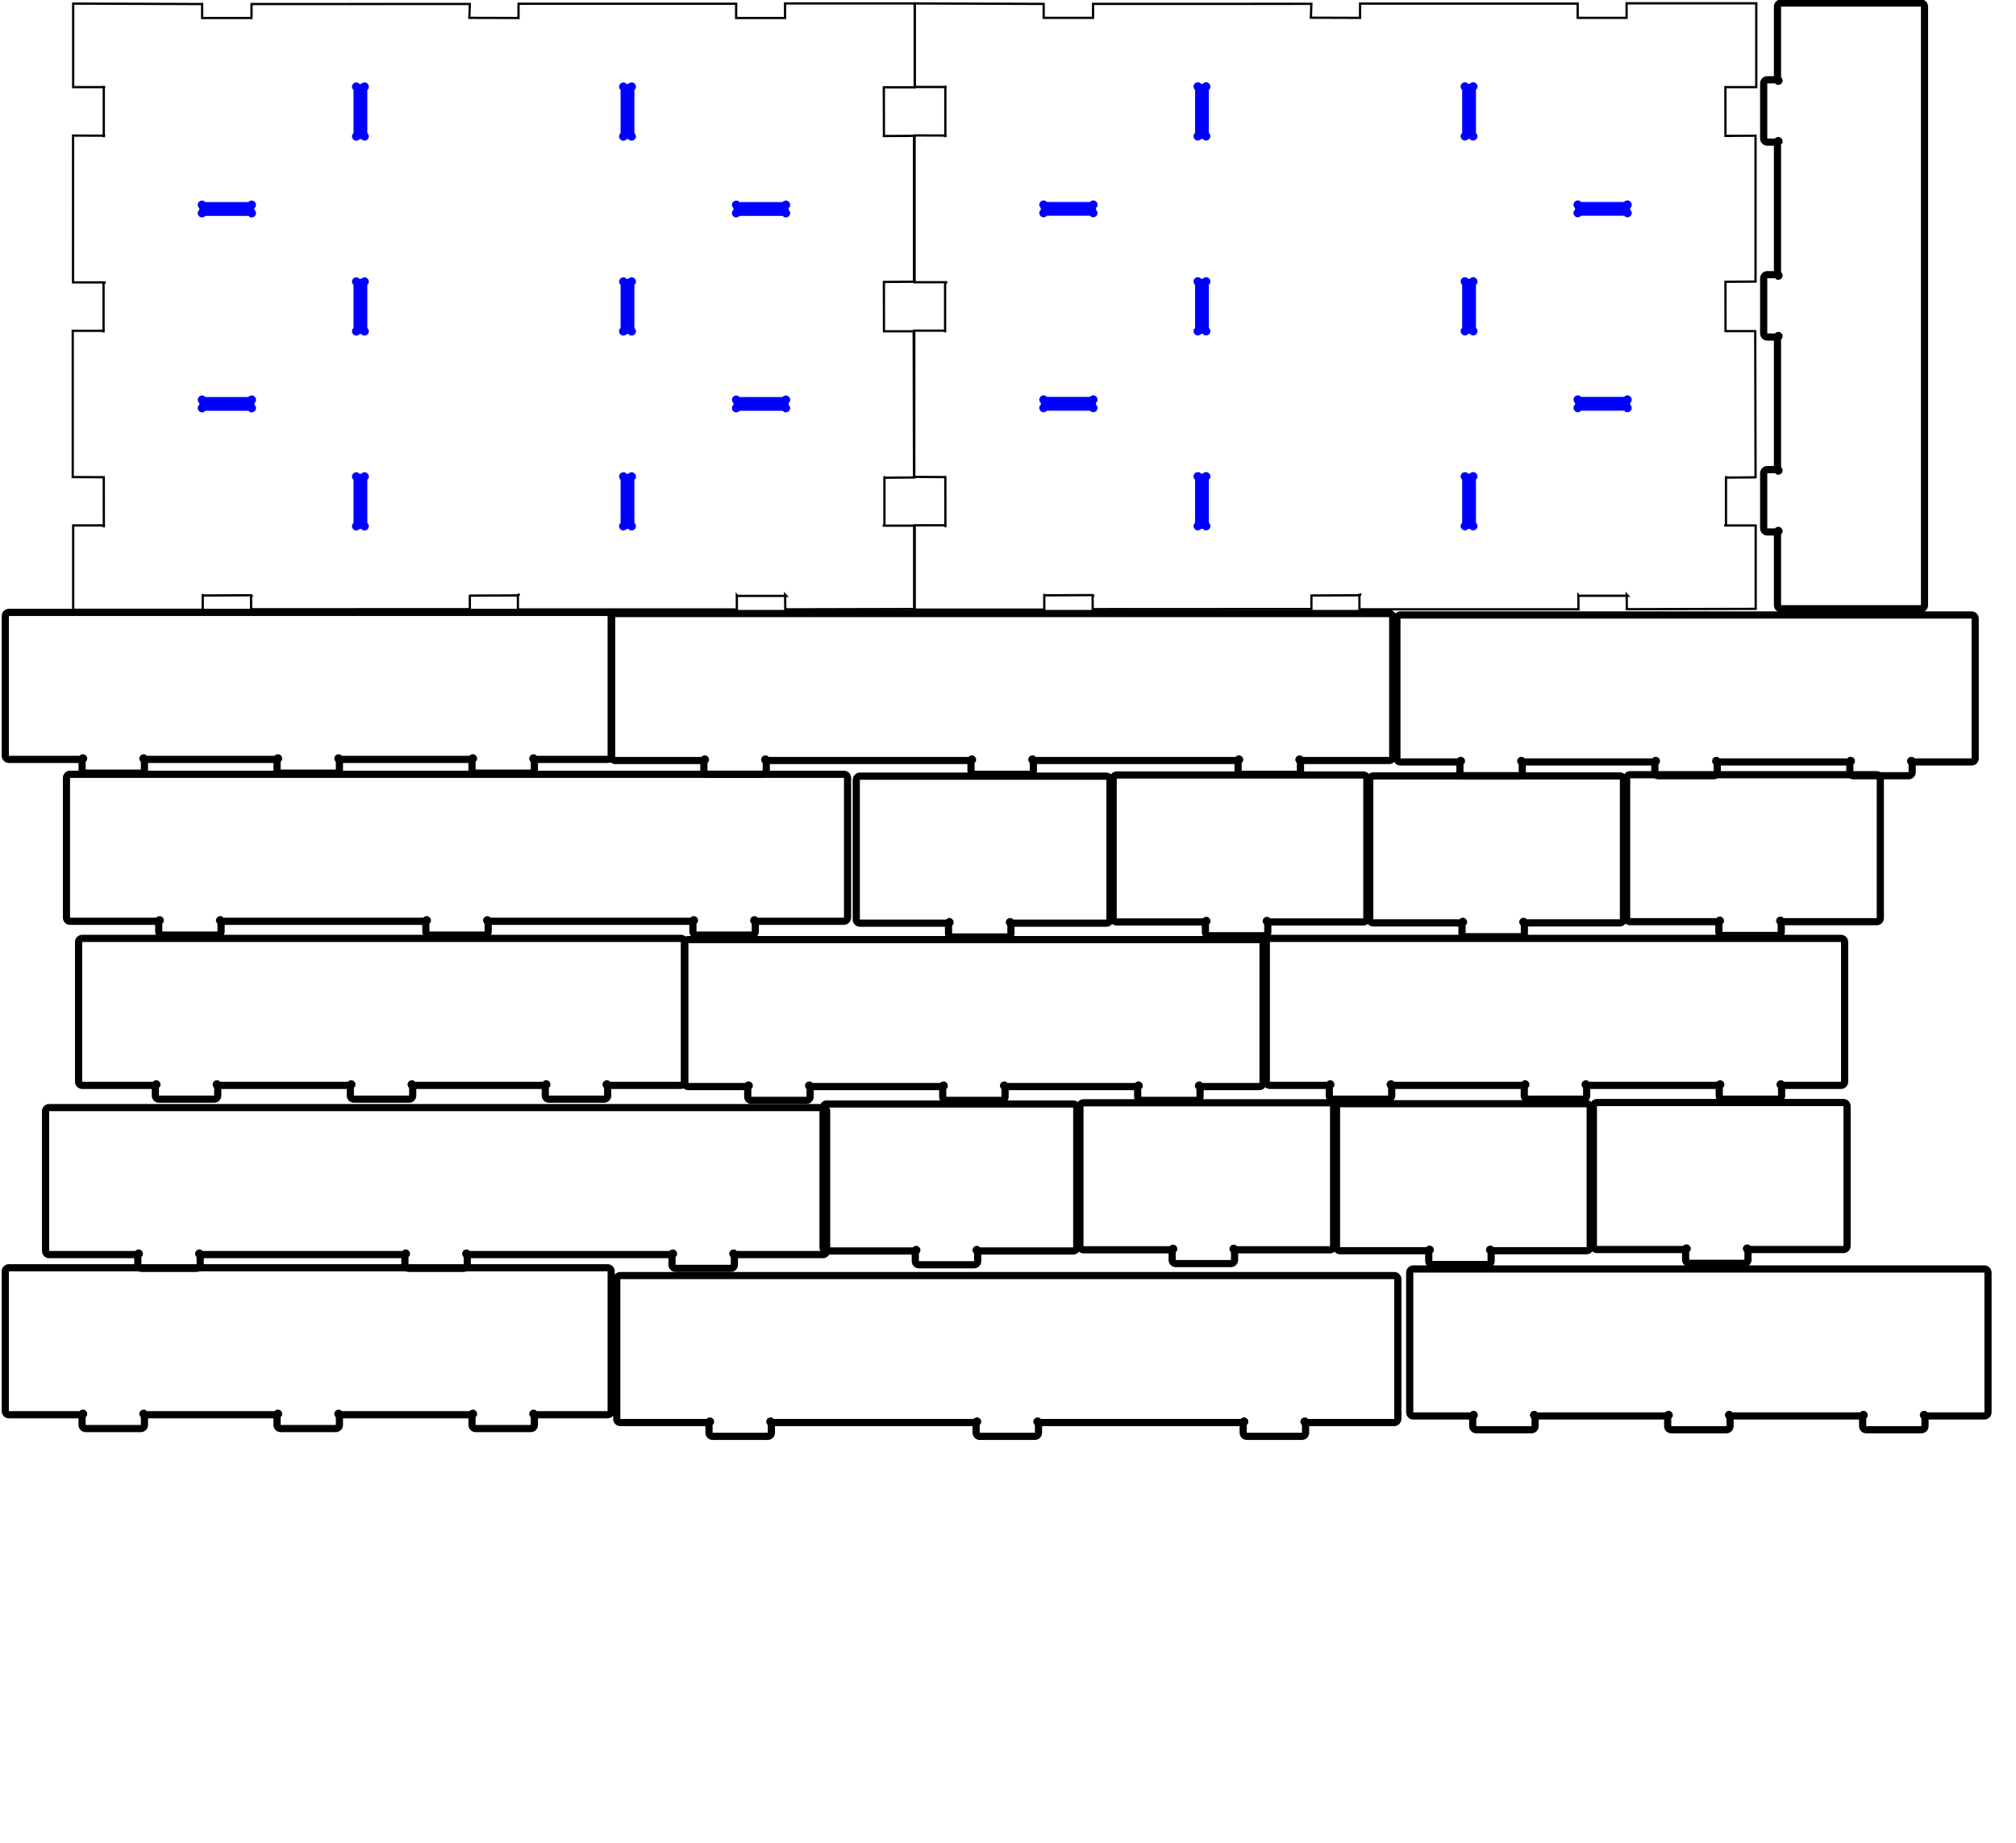
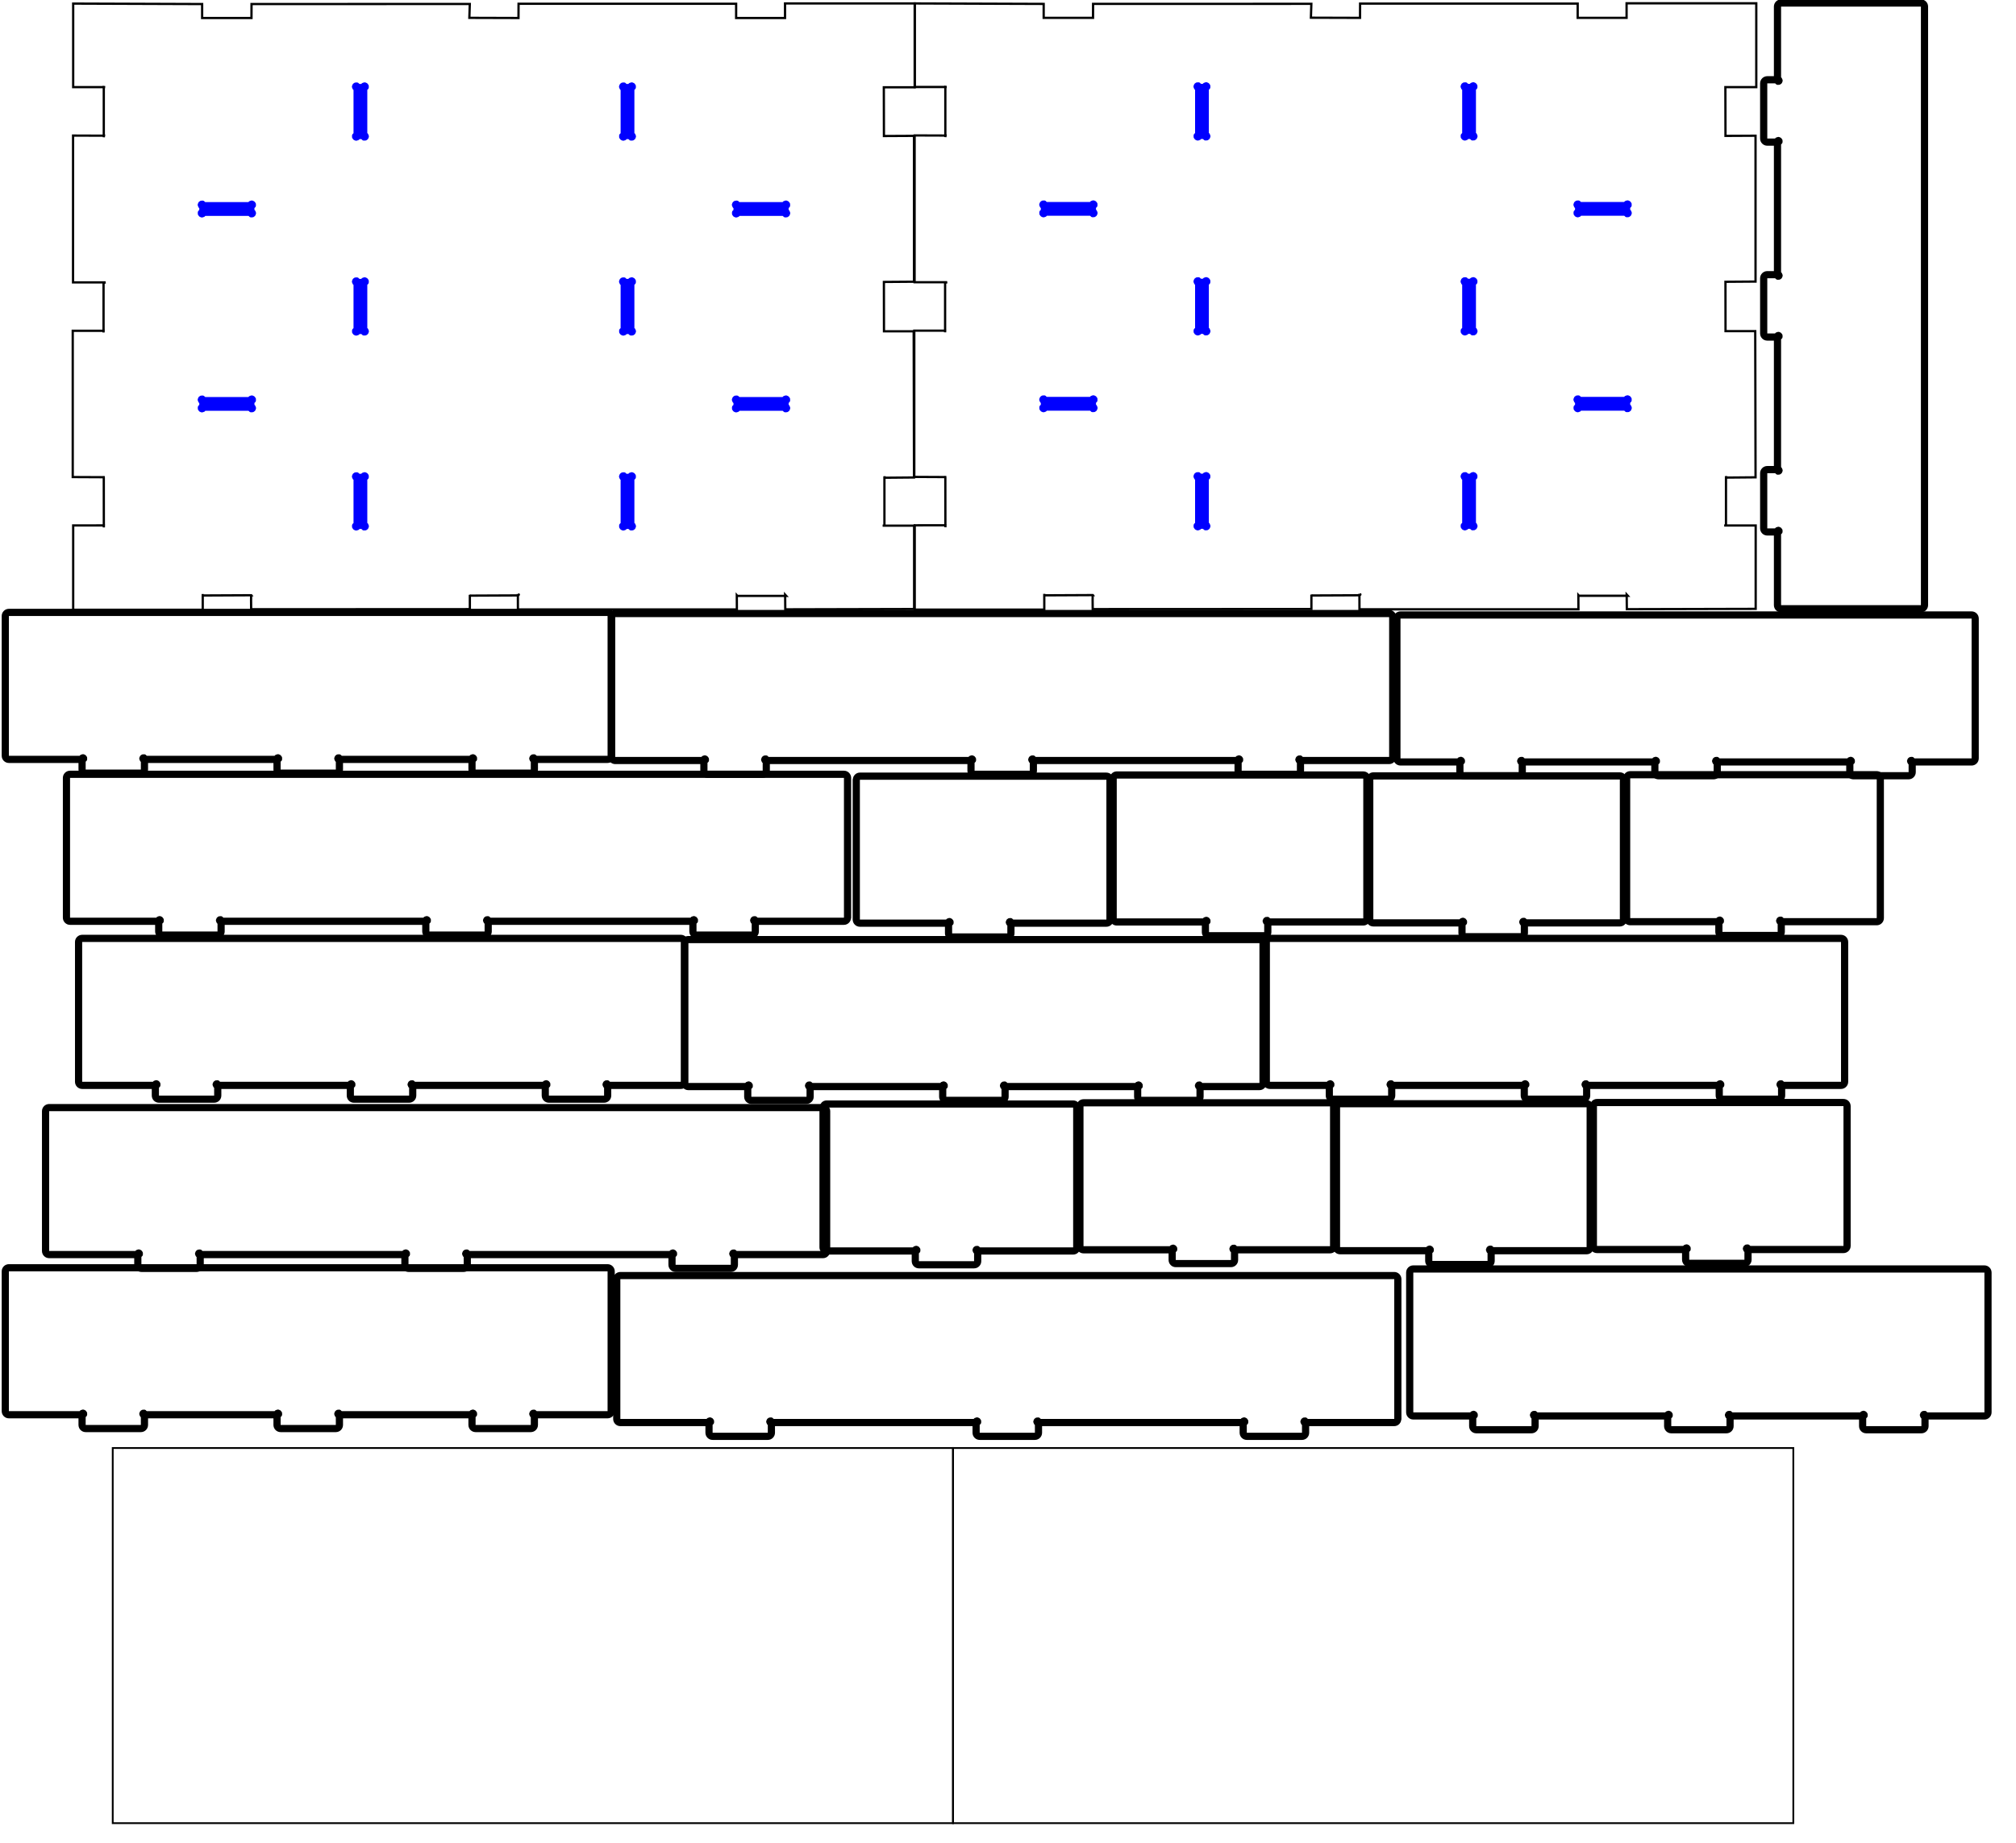
<svg xmlns="http://www.w3.org/2000/svg" height="812.8mm" viewBox="0 0 889 812.8" width="889mm" version="1.1" id="svg932">
  <defs id="defs936" />
  <text alignment-baseline="hanging" font-size="4px" style="font-style:normal;font-weight:normal;font-family:sans-serif;fill:#ff0000;stroke-width:0.265;stroke-linecap:round;stroke-linejoin:round;stroke-miterlimit:4;stroke-dasharray:none" text-anchor="middle" id="text917-6" x="360.322" y="126.469" />
  <g id="p-4-5-8" style="fill:none;stroke-width:0.265;stroke-linecap:round;stroke-linejoin:round;stroke-miterlimit:4;stroke-dasharray:none" transform="translate(515.1203,789.953)">
    <text alignment-baseline="hanging" font-size="4px" style="font-style:normal;font-weight:normal;font-family:sans-serif;fill:#ff0000;stroke-width:0.265;stroke-miterlimit:4;stroke-dasharray:none" text-anchor="middle" transform="translate(594.2,544.375)" id="text927-6-8" />
  </g>
  <text alignment-baseline="hanging" font-size="4px" style="font-style:normal;font-weight:normal;font-family:sans-serif;fill:#ff0000;stroke-linecap:round;stroke-linejoin:round" text-anchor="middle" id="text1045" x="196.85" y="198.025" />
  <text alignment-baseline="hanging" font-size="4px" style="font-style:normal;font-weight:normal;font-family:sans-serif;fill:#ff0000;stroke-linecap:round;stroke-linejoin:round" text-anchor="middle" id="text1045-3" x="589.703" y="198.025" />
  <text alignment-baseline="hanging" font-size="4px" style="font-style:normal;font-weight:normal;font-family:sans-serif;fill:#ff0000;stroke-linecap:round;stroke-linejoin:round" text-anchor="middle" id="text1045-5" x="196.85" y="588.163" />
  <text alignment-baseline="hanging" font-size="4px" style="font-style:normal;font-weight:normal;font-family:sans-serif;fill:#ff0000;stroke-linecap:round;stroke-linejoin:round" text-anchor="middle" id="text1045-3-2" x="589.703" y="588.163" />
  <text alignment-baseline="hanging" font-size="4px" style="font-style:normal;font-weight:normal;font-family:sans-serif;fill:#ff0000;stroke-linecap:round;stroke-linejoin:round" text-anchor="middle" id="text873" x="175.683" y="199.083" />
  <path d="m 718.881,406.537 h 39.095 c 1.588,0 0,-1.588 0,0 v 4.496 c 0,0.876 0.711,1.587 1.588,1.587 h 24.333 c 0.877,0 1.588,-0.711 1.588,-1.587 v -4.496 c 0,-1.588 -1.588,0 0,0 h 42.095 c 0.877,0 1.587,-0.711 1.587,-1.588 v -30.828 -30.828 c 0,-0.877 -0.71,-1.588 -1.587,-1.588 H 718.881 c -0.877,0 -1.502,0.715 -1.587,1.588 v 30.828 30.828 c 0,0.877 0.71,1.588 1.587,1.588 z" stroke="#000000" stroke-width="3.17" id="path18631" style="fill:none;stroke-linecap:round;stroke-linejoin:round" />
  <path d="m 605.605,407.066 h 39.095 c 1.588,0 0,-1.588 0,0 v 4.496 c 0,0.876 0.711,1.587 1.588,1.587 h 24.333 c 0.877,0 1.588,-0.711 1.588,-1.587 v -4.496 c 0,-1.588 -1.588,0 0,0 h 42.095 c 0.877,0 1.587,-0.711 1.587,-1.588 v -30.828 -30.828 c 0,-0.877 -0.71,-1.588 -1.587,-1.588 H 605.605 c -0.877,0 -1.502,0.715 -1.587,1.588 v 30.828 30.828 c 0,0.877 0.71,1.588 1.587,1.588 z" stroke="#000000" stroke-width="3.17" id="path18631-7" style="fill:none;stroke-linecap:round;stroke-linejoin:round" />
  <path d="m 492.461,406.655 h 39.095 c 1.588,0 0,-1.588 0,0 v 4.496 c 0,0.876 0.711,1.587 1.588,1.587 h 24.333 c 0.877,0 1.588,-0.711 1.588,-1.587 v -4.496 c 0,-1.588 -1.588,0 0,0 h 42.095 c 0.877,0 1.587,-0.711 1.587,-1.588 v -30.828 -30.828 c 0,-0.877 -0.71,-1.588 -1.587,-1.588 H 492.461 c -0.877,0 -1.502,0.715 -1.587,1.588 v 30.828 30.828 c 0,0.877 0.71,1.588 1.587,1.588 z" stroke="#000000" stroke-width="3.17" id="path18631-5" style="fill:none;stroke-linecap:round;stroke-linejoin:round" />
  <path d="m 379.185,407.184 h 39.095 c 1.588,0 0,-1.588 0,0 v 4.496 c 0,0.876 0.711,1.587 1.588,1.587 h 24.333 c 0.877,0 1.588,-0.711 1.588,-1.587 v -4.496 c 0,-1.588 -1.588,0 0,0 h 42.095 c 0.877,0 1.587,-0.711 1.587,-1.588 v -30.828 -30.828 c 0,-0.877 -0.71,-1.588 -1.587,-1.588 H 379.185 c -0.877,0 -1.502,0.715 -1.587,1.588 v 30.828 30.828 c 0,0.877 0.71,1.588 1.587,1.588 z" stroke="#000000" stroke-width="3.17" id="path18631-7-3" style="fill:none;stroke-linecap:round;stroke-linejoin:round" />
  <path d="m 704.221,551.132 h 39.095 c 1.588,0 0,-1.588 0,0 v 4.496 c 0,0.876 0.711,1.587 1.588,1.587 h 24.333 c 0.877,0 1.588,-0.711 1.588,-1.587 v -4.496 c 0,-1.588 -1.588,0 0,0 h 42.095 c 0.877,0 1.587,-0.711 1.587,-1.588 v -30.828 -30.828 c 0,-0.877 -0.71,-1.588 -1.587,-1.588 H 704.221 c -0.877,0 -1.502,0.715 -1.587,1.588 v 30.828 30.828 c 0,0.877 0.71,1.588 1.587,1.588 z" stroke="#000000" stroke-width="3.17" id="path18631-1" style="fill:none;stroke-linecap:round;stroke-linejoin:round" />
  <path d="m 590.945,551.661 h 39.095 c 1.588,0 0,-1.588 0,0 v 4.496 c 0,0.876 0.711,1.587 1.588,1.587 h 24.333 c 0.877,0 1.588,-0.711 1.588,-1.587 v -4.496 c 0,-1.588 -1.588,0 0,0 h 42.095 c 0.877,0 1.587,-0.711 1.587,-1.588 v -30.828 -30.828 c 0,-0.877 -0.71,-1.588 -1.587,-1.588 H 590.945 c -0.877,0 -1.502,0.715 -1.587,1.588 v 30.828 30.828 c 0,0.877 0.71,1.588 1.587,1.588 z" stroke="#000000" stroke-width="3.17" id="path18631-7-8" style="fill:none;stroke-linecap:round;stroke-linejoin:round" />
  <path d="m 477.801,551.25 h 39.095 c 1.588,0 0,-1.588 0,0 v 4.496 c 0,0.876 0.711,1.587 1.588,1.587 h 24.333 c 0.877,0 1.588,-0.711 1.588,-1.587 v -4.496 c 0,-1.588 -1.588,0 0,0 h 42.095 c 0.877,0 1.587,-0.711 1.587,-1.588 v -30.828 -30.828 c 0,-0.877 -0.71,-1.588 -1.587,-1.588 H 477.801 c -0.877,0 -1.502,0.715 -1.587,1.588 v 30.828 30.828 c 0,0.877 0.71,1.588 1.587,1.588 z" stroke="#000000" stroke-width="3.17" id="path18631-5-7" style="fill:none;stroke-linecap:round;stroke-linejoin:round" />
  <path d="m 364.526,551.779 h 39.095 c 1.588,0 0,-1.588 0,0 v 4.496 c 0,0.876 0.711,1.587 1.588,1.587 h 24.333 c 0.877,0 1.588,-0.711 1.588,-1.587 v -4.496 c 0,-1.588 -1.588,0 0,0 h 42.095 c 0.877,0 1.587,-0.711 1.587,-1.588 v -30.828 -30.828 c 0,-0.877 -0.71,-1.588 -1.587,-1.588 H 364.526 c -0.877,0 -1.502,0.715 -1.587,1.588 v 30.828 30.828 c 0,0.877 0.71,1.588 1.587,1.588 z" stroke="#000000" stroke-width="3.17" id="path18631-7-3-1" style="fill:none;stroke-linecap:round;stroke-linejoin:round" />
  <path d="m 30.894,406.35 h 39.096 c 1.587,0 0,-1.588 0,0 v 4.496 c 0,0.876 0.71,1.587 1.587,1.587 h 24.333 c 0.877,0 1.588,-0.711 1.588,-1.587 v -4.496 c 0,-1.588 -1.588,0 0,0 h 42.095 6.083 42.096 c 1.587,0 0,-1.588 0,0 v 4.496 c 0,0.876 0.711,1.587 1.587,1.587 h 24.333 c 0.877,0 1.588,-0.711 1.588,-1.587 v -4.496 c 0,-1.588 -1.588,0 0,0 h 42.095 6.084 42.095 c 1.588,0 0,-1.588 0,0 v 4.496 c 0,0.876 0.711,1.587 1.588,1.587 h 24.333 c 0.876,0 1.587,-0.711 1.587,-1.587 v -4.496 c 0,-1.588 -1.587,0 0,0 h 39.096 c 0.876,0 1.502,-0.715 1.587,-1.588 v -30.828 -30.828 c 0,-0.877 -0.711,-1.588 -1.587,-1.588 H 30.894 c -0.877,0 -1.587,0.711 -1.587,1.588 v 30.828 30.828 c 0,0.877 0.71,1.588 1.587,1.588 z" stroke="#000000" stroke-width="3.17" id="path18634" style="fill:none;stroke-linecap:round;stroke-linejoin:round" />
  <path d="m 42.322,478.728 h 26.19 c 1.588,0 0,-1.587 0,0 v 4.496 c 0,0.877 0.711,1.587 1.588,1.587 h 24.333 c 0.877,0 1.587,-0.71 1.587,-1.587 v -4.496 c 0,-1.587 -1.587,0 0,0 h 26.191 6.083 26.19 c 1.588,0 0,-1.587 0,0 v 4.496 c 0,0.877 0.711,1.587 1.588,1.587 h 24.333 c 0.877,0 1.588,-0.71 1.588,-1.587 v -4.496 c 0,-1.587 -1.588,0 0,0 h 26.19 6.083 26.191 c 1.587,0 0,-1.587 0,0 v 4.496 c 0,0.877 0.71,1.587 1.587,1.587 h 24.333 c 0.877,0 1.588,-0.71 1.588,-1.587 v -4.496 c 0,-1.587 -1.588,0 0,0 h 26.19 6.083 c 0.877,0 1.588,-0.711 1.588,-1.587 v -30.829 -30.828 c 0,-0.877 -0.711,-1.588 -1.588,-1.588 h -6.083 -79.889 -6.083 -79.889 -6.083 -79.889 -6.083 c -0.877,0 -1.588,0.711 -1.588,1.588 v 30.828 30.829 c 0,0.876 0.711,1.587 1.588,1.587 z" stroke="#000000" stroke-width="3.17" id="path18637" style="fill:none;stroke-linecap:round;stroke-linejoin:round" />
  <path d="m 303.542,479.257 h 26.191 c 1.587,0 0,-1.587 0,0 v 4.496 c 0,0.877 0.711,1.587 1.587,1.587 h 24.334 c 0.876,0 1.587,-0.71 1.587,-1.587 v -4.496 c 0,-1.587 -1.587,0 0,0 h 26.19 6.084 26.19 c 1.588,0 0,-1.587 0,0 v 4.496 c 0,0.877 0.711,1.587 1.588,1.587 h 24.333 c 0.877,0 1.587,-0.71 1.587,-1.587 v -4.496 c 0,-1.587 -1.587,0 0,0 h 26.191 6.083 26.19 c 1.588,0 0,-1.587 0,0 v 4.496 c 0,0.877 0.711,1.587 1.588,1.587 h 24.333 c 0.877,0 1.587,-0.71 1.587,-1.587 v -4.496 c 0,-1.587 -1.587,0 0,0 h 26.191 c 0.877,0 1.587,-0.711 1.587,-1.587 v -30.829 -30.828 c 0,-0.877 -0.71,-1.588 -1.587,-1.588 h -79.889 -6.083 -79.889 -6.084 -79.889 c -0.876,0 -1.587,0.711 -1.587,1.588 v 30.828 30.829 c 0,0.876 0.711,1.587 1.587,1.587 z" stroke="#000000" stroke-width="3.17" id="path18640" style="fill:none;stroke-linecap:round;stroke-linejoin:round" />
  <path d="m 560.001,478.728 h 26.19 c 1.588,0 0,-1.587 0,0 v 4.496 c 0,0.877 0.711,1.587 1.588,1.587 h 24.333 c 0.877,0 1.588,-0.71 1.588,-1.587 v -4.496 c 0,-1.587 -1.588,0 0,0 h 26.19 6.083 26.191 c 1.587,0 0,-1.587 0,0 v 4.496 c 0,0.877 0.71,1.587 1.587,1.587 h 24.333 c 0.877,0 1.588,-0.71 1.588,-1.587 v -4.496 c 0,-1.587 -1.588,0 0,0 h 26.19 6.084 26.19 c 1.587,0 0,-1.587 0,0 v 4.496 c 0,0.877 0.711,1.587 1.587,1.587 h 24.334 c 0.876,0 1.587,-0.71 1.587,-1.587 v -4.496 c 0,-1.587 -1.587,0 0,0 h 26.191 c 0.876,0 1.587,-0.711 1.587,-1.587 v -30.829 -30.828 c 0,-0.877 -0.711,-1.588 -1.587,-1.588 h -79.889 -6.084 -79.889 -6.083 -79.889 c -0.877,0 -1.587,0.711 -1.587,1.588 v 30.828 30.829 c 0,0.876 0.71,1.587 1.587,1.587 z" stroke="#000000" stroke-width="3.17" id="path18643" style="fill:none;stroke-linecap:round;stroke-linejoin:round" />
  <path d="m 10.004,334.946 h 26.19 c 1.588,0 0,-1.587 0,0 v 4.496 c 0,0.877 0.711,1.587 1.588,1.587 h 24.333 c 0.877,0 1.587,-0.71 1.587,-1.587 v -4.496 c 0,-1.587 -1.587,0 0,0 h 26.191 6.083 26.19 c 1.588,0 0,-1.587 0,0 v 4.496 c 0,0.877 0.711,1.587 1.588,1.587 h 24.333 c 0.877,0 1.588,-0.71 1.588,-1.587 v -4.496 c 0,-1.587 -1.588,0 0,0 h 26.19 6.083 26.191 c 1.587,0 0,-1.587 0,0 v 4.496 c 0,0.877 0.71,1.587 1.587,1.587 h 24.333 c 0.877,0 1.588,-0.71 1.588,-1.587 v -4.496 c 0,-1.587 -1.588,0 0,0 h 26.19 6.083 c 0.877,0 1.588,-0.711 1.588,-1.587 v -30.829 -30.828 c 0,-0.877 -0.711,-1.588 -1.588,-1.588 h -6.083 -79.889 -6.083 -79.889 -6.083 -79.889 -6.084 c -0.876,0 -1.587,0.711 -1.587,1.588 v 30.828 30.829 c 0,0.876 0.711,1.587 1.587,1.587 z" stroke="#000000" stroke-width="3.17" id="path18646" style="fill:none;stroke-linecap:round;stroke-linejoin:round" />
  <path d="M 100.04,179.613 H 89.46 c -1.587,0 0,1.587 0,0 v -2.909 c 0,-1.587 -1.587,0 0,0 h 21.159 c 1.587,0 0,-1.587 0,0 v 2.909 c 0,1.587 1.587,0 0,0 z" stroke="#0000ff" stroke-width="3.17" id="path18651" style="fill:none;stroke-linecap:round;stroke-linejoin:round" />
  <path d="m 335.604,179.613 h -10.579 c -1.588,0 0,1.587 0,0 v -2.909 c 0,-1.587 -1.588,0 0,0 h 21.158 c 1.588,0 0,-1.587 0,0 v 2.909 c 0,1.587 1.588,0 0,0 z" stroke="#0000ff" stroke-width="3.17" id="path18653" style="fill:none;stroke-linecap:round;stroke-linejoin:round" />
  <path d="M 100.04,93.641 H 89.46 c -1.587,0 0,1.587 0,0 v -2.909 c 0,-1.587 -1.587,0 0,0 h 21.159 c 1.587,0 0,-1.587 0,0 v 2.909 c 0,1.587 1.587,0 0,0 z" stroke="#0000ff" stroke-width="3.17" id="path18655" style="fill:none;stroke-linecap:round;stroke-linejoin:round" />
  <path d="m 335.604,93.641 h -10.579 c -1.588,0 0,1.587 0,0 v -2.909 c 0,-1.587 -1.588,0 0,0 h 21.158 c 1.588,0 0,-1.587 0,0 v 2.909 c 0,1.587 1.588,0 0,0 z" stroke="#0000ff" stroke-width="3.17" id="path18657" style="fill:none;stroke-linecap:round;stroke-linejoin:round" />
  <path d="m 160.385,221.145 v 10.579 c 0,1.587 1.587,0 0,0 h -2.908 c -1.588,0 0,1.587 0,0 v -21.158 c 0,-1.588 -1.588,0 0,0 h 2.908 c 1.587,0 0,-1.588 0,0 z" stroke="#0000ff" stroke-width="3.17" id="path18661" style="fill:none;stroke-linecap:round;stroke-linejoin:round" />
  <path d="m 160.385,135.172 v 10.58 c 0,1.587 1.587,0 0,0 h -2.908 c -1.588,0 0,1.587 0,0 v -21.159 c 0,-1.587 -1.588,0 0,0 h 2.908 c 1.587,0 0,-1.587 0,0 v 10.58 z" stroke="#0000ff" stroke-width="3.17" id="path18663" style="fill:none;stroke-linecap:round;stroke-linejoin:round" />
  <path d="m 160.385,49.2 v 10.579 c 0,1.588 1.587,0 0,0 h -2.908 c -1.588,0 0,1.588 0,0 V 38.621 c 0,-1.587 -1.588,0 0,0 h 2.908 c 1.587,0 0,-1.587 0,0 z" stroke="#0000ff" stroke-width="3.17" id="path18665" style="fill:none;stroke-linecap:round;stroke-linejoin:round" />
  <path d="m 278.167,221.145 v 10.579 c 0,1.587 1.588,0 0,0 h -2.908 c -1.588,0 0,1.587 0,0 v -21.158 c 0,-1.588 -1.588,0 0,0 h 2.908 c 1.588,0 0,-1.588 0,0 z" stroke="#0000ff" stroke-width="3.17" id="path18667" style="fill:none;stroke-linecap:round;stroke-linejoin:round" />
  <path d="m 278.167,135.172 v 10.58 c 0,1.587 1.588,0 0,0 h -2.908 c -1.588,0 0,1.587 0,0 v -21.159 c 0,-1.587 -1.588,0 0,0 h 2.908 c 1.588,0 0,-1.587 0,0 v 10.58 z" stroke="#0000ff" stroke-width="3.17" id="path18669" style="fill:none;stroke-linecap:round;stroke-linejoin:round" />
  <path d="m 278.167,49.2 v 10.579 c 0,1.588 1.588,0 0,0 h -2.908 c -1.588,0 0,1.588 0,0 V 38.621 c 0,-1.587 -1.588,0 0,0 h 2.908 c 1.588,0 0,-1.587 0,0 z" stroke="#0000ff" stroke-width="3.17" id="path18671" style="fill:none;stroke-linecap:round;stroke-linejoin:round" />
  <path d="M 783.821,8.991 V 35.181 c 0,1.588 1.587,0 0,0 h -4.496 c -0.877,0 -1.587,0.711 -1.587,1.588 v 24.333 c 0,0.877 0.71,1.587 1.587,1.587 h 4.496 c 1.587,0 0,-1.587 0,0 v 26.191 6.083 26.19 c 0,1.588 1.587,0 0,0 h -4.496 c -0.877,0 -1.587,0.711 -1.587,1.588 v 24.333 c 0,0.877 0.71,1.588 1.587,1.588 h 4.496 c 1.587,0 0,-1.588 0,0 v 26.19 6.083 26.191 c 0,1.587 1.587,0 0,0 h -4.496 c -0.877,0 -1.587,0.71 -1.587,1.587 v 24.333 c 0,0.877 0.71,1.588 1.587,1.588 h 4.496 c 1.587,0 0,-1.588 0,0 v 26.19 6.083 c 0,0.877 0.711,1.588 1.587,1.588 h 30.829 30.828 c 0.877,0 1.588,-0.711 1.588,-1.588 v -6.083 -79.889 -6.083 -79.889 -6.083 -79.889 -6.083 c 0,-0.877 -0.711,-1.588 -1.588,-1.588 h -30.828 -30.829 c -0.876,0 -1.587,0.711 -1.587,1.588 z" stroke="#000000" stroke-width="3.17" id="path18637-3" style="fill:none;stroke-linecap:round;stroke-linejoin:round" />
  <path d="m 617.582,336.08 h 26.191 c 1.587,0 0,-1.587 0,0 v 4.496 c 0,0.877 0.711,1.587 1.587,1.587 h 24.334 c 0.876,0 1.587,-0.71 1.587,-1.587 v -4.496 c 0,-1.587 -1.587,0 0,0 h 26.19 6.084 26.19 c 1.588,0 0,-1.587 0,0 v 4.496 c 0,0.877 0.711,1.587 1.588,1.587 h 24.333 c 0.877,0 1.587,-0.71 1.587,-1.587 v -4.496 c 0,-1.587 -1.587,0 0,0 h 26.191 6.083 26.19 c 1.588,0 0,-1.587 0,0 v 4.496 c 0,0.877 0.711,1.587 1.588,1.587 h 24.333 c 0.877,0 1.587,-0.71 1.587,-1.587 v -4.496 c 0,-1.587 -1.587,0 0,0 h 26.191 c 0.877,0 1.587,-0.711 1.587,-1.587 v -30.829 -30.828 c 0,-0.877 -0.71,-1.588 -1.587,-1.588 h -79.889 -6.083 -79.889 -6.084 -79.889 c -0.876,0 -1.587,0.711 -1.587,1.588 v 30.828 30.829 c 0,0.876 0.711,1.587 1.587,1.587 z" stroke="#000000" stroke-width="3.17" id="path18640-9" style="fill:none;stroke-linecap:round;stroke-linejoin:round" />
  <path d="m 623.231,624.539 h 26.19 c 1.588,0 0,-1.587 0,0 v 4.496 c 0,0.877 0.711,1.587 1.588,1.587 h 24.333 c 0.877,0 1.588,-0.71 1.588,-1.587 v -4.496 c 0,-1.587 -1.588,0 0,0 h 26.19 6.083 26.191 c 1.587,0 0,-1.587 0,0 v 4.496 c 0,0.877 0.71,1.587 1.587,1.587 h 24.333 c 0.877,0 1.588,-0.71 1.588,-1.587 v -4.496 c 0,-1.587 -1.588,0 0,0 h 26.19 6.084 26.19 c 1.587,0 0,-1.587 0,0 v 4.496 c 0,0.877 0.711,1.587 1.587,1.587 h 24.334 c 0.876,0 1.587,-0.71 1.587,-1.587 v -4.496 c 0,-1.587 -1.587,0 0,0 h 26.191 c 0.876,0 1.587,-0.711 1.587,-1.587 v -30.829 -30.828 c 0,-0.877 -0.711,-1.588 -1.587,-1.588 h -79.889 -6.084 -79.889 -6.083 -79.889 c -0.877,0 -1.587,0.711 -1.587,1.588 v 30.828 30.829 c 0,0.876 0.71,1.587 1.587,1.587 z" stroke="#000000" stroke-width="3.17" id="path18643-1" style="fill:none;stroke-linecap:round;stroke-linejoin:round" />
  <path d="m 10.004,624.01 h 26.19 c 1.588,0 0,-1.587 0,0 v 4.496 c 0,0.877 0.711,1.587 1.588,1.587 h 24.333 c 0.877,0 1.587,-0.71 1.587,-1.587 v -4.496 c 0,-1.587 -1.587,0 0,0 h 26.191 6.083 26.19 c 1.588,0 0,-1.587 0,0 v 4.496 c 0,0.877 0.711,1.587 1.588,1.587 h 24.333 c 0.877,0 1.588,-0.71 1.588,-1.587 v -4.496 c 0,-1.587 -1.588,0 0,0 h 26.19 6.083 26.191 c 1.587,0 0,-1.587 0,0 v 4.496 c 0,0.877 0.71,1.587 1.587,1.587 h 24.333 c 0.877,0 1.588,-0.71 1.588,-1.587 v -4.496 c 0,-1.587 -1.588,0 0,0 h 26.19 6.083 c 0.877,0 1.588,-0.711 1.588,-1.587 v -30.829 -30.828 c 0,-0.877 -0.711,-1.588 -1.588,-1.588 h -6.083 -79.889 -6.083 -79.889 -6.083 -79.889 -6.084 c -0.876,0 -1.587,0.711 -1.587,1.588 v 30.828 30.829 c 0,0.876 0.711,1.587 1.587,1.587 z" stroke="#000000" stroke-width="3.17" id="path18646-3" style="fill:none;stroke-linecap:round;stroke-linejoin:round" />
  <path style="fill:none;stroke:#000000;stroke-width:1;stroke-linecap:butt;stroke-linejoin:miter;stroke-miterlimit:4;stroke-dasharray:none;stroke-opacity:1" d="M 32.269,1.585 V 38.431 H 46.362 L 45.767,38.365 V 60.523 l 0.096,-0.676 -13.641,-0.05 -0.017,64.754 h 14.355 l -0.897,0.24 v 21.852 l 0.022,-0.739 H 32.073 v 64.515 l 14.133,0.07 -0.439,-0.023 0.023,22.162 0.023,-0.887 -13.542,0.023 V 268.949 h 57.128 v -6.945 l 0.004,0.648 21.443,-0.105 v 0 c -0.229,-0.333 -0.093,4.113 -0.093,6.181 l 96.44,-0.047 v -6.303 l 0.175,0.341 21,-0.099 c 0.845,-0.995 0.31,0.15 0,0 l 0.017,6.198 h 96.559 l -0.033,-6.267 0.257,0.29 h 21.538 l -0.488,-0.535 0.07,6.455 56.818,-0.14 v -36.777 h -13.892 0.794 v -21.762 l 0.116,0.635 12.924,-0.117 -0.14,-64.481 h -13.098 l -0.033,-21.762 13.263,-0.099 V 59.925 l -13.25,0.07 -0.047,-21.498 h 13.627 V 1.521 H 346.177 V 7.937 H 324.614 V 1.654 h -95.945 l -0.033,6.284 -21.663,-0.066 0.198,-6.118 -96.252,0.025 -0.023,6.16 H 89.135 V 1.786 Z" id="path27680" />
  <path d="m 471.143,179.549 h -10.58 c -1.587,0 0,1.587 0,0 v -2.909 c 0,-1.587 -1.587,0 0,0 h 21.159 c 1.587,0 0,-1.587 0,0 v 2.909 c 0,1.587 1.587,0 0,0 z" stroke="#0000ff" stroke-width="3.17" id="path18651-3" style="fill:none;stroke-linecap:round;stroke-linejoin:round" />
  <path d="m 706.707,179.549 h -10.579 c -1.588,0 0,1.587 0,0 v -2.909 c 0,-1.587 -1.588,0 0,0 h 21.158 c 1.588,0 0,-1.587 0,0 v 2.909 c 0,1.587 1.588,0 0,0 z" stroke="#0000ff" stroke-width="3.17" id="path18653-8" style="fill:none;stroke-linecap:round;stroke-linejoin:round" />
  <path d="m 471.143,93.577 h -10.58 c -1.587,0 0,1.587 0,0 v -2.909 c 0,-1.587 -1.587,0 0,0 h 21.159 c 1.587,0 0,-1.587 0,0 v 2.909 c 0,1.587 1.587,0 0,0 z" stroke="#0000ff" stroke-width="3.17" id="path18655-3" style="fill:none;stroke-linecap:round;stroke-linejoin:round" />
  <path d="m 706.707,93.577 h -10.579 c -1.588,0 0,1.587 0,0 v -2.909 c 0,-1.587 -1.588,0 0,0 h 21.158 c 1.588,0 0,-1.587 0,0 v 2.909 c 0,1.587 1.588,0 0,0 z" stroke="#0000ff" stroke-width="3.17" id="path18657-4" style="fill:none;stroke-linecap:round;stroke-linejoin:round" />
  <path d="m 531.488,221.081 v 10.579 c 0,1.587 1.587,0 0,0 h -2.908 c -1.588,0 0,1.587 0,0 v -21.158 c 0,-1.588 -1.588,0 0,0 h 2.908 c 1.587,0 0,-1.588 0,0 z" stroke="#0000ff" stroke-width="3.17" id="path18661-7" style="fill:none;stroke-linecap:round;stroke-linejoin:round" />
  <path d="m 531.488,135.108 v 10.58 c 0,1.587 1.587,0 0,0 h -2.908 c -1.588,0 0,1.587 0,0 v -21.159 c 0,-1.587 -1.588,0 0,0 h 2.908 c 1.587,0 0,-1.587 0,0 v 10.58 z" stroke="#0000ff" stroke-width="3.17" id="path18663-4" style="fill:none;stroke-linecap:round;stroke-linejoin:round" />
  <path d="m 531.488,49.136 v 10.579 c 0,1.588 1.587,0 0,0 h -2.908 c -1.588,0 0,1.588 0,0 v -21.158 c 0,-1.587 -1.588,0 0,0 h 2.908 c 1.587,0 0,-1.587 0,0 z" stroke="#0000ff" stroke-width="3.17" id="path18665-0" style="fill:none;stroke-linecap:round;stroke-linejoin:round" />
  <path d="m 649.27,221.081 v 10.579 c 0,1.587 1.588,0 0,0 h -2.908 c -1.588,0 0,1.587 0,0 v -21.158 c 0,-1.588 -1.588,0 0,0 h 2.908 c 1.588,0 0,-1.588 0,0 z" stroke="#0000ff" stroke-width="3.17" id="path18667-8" style="fill:none;stroke-linecap:round;stroke-linejoin:round" />
  <path d="m 649.27,135.108 v 10.58 c 0,1.587 1.588,0 0,0 h -2.908 c -1.588,0 0,1.587 0,0 v -21.159 c 0,-1.587 -1.588,0 0,0 h 2.908 c 1.588,0 0,-1.587 0,0 v 10.58 z" stroke="#0000ff" stroke-width="3.17" id="path18669-4" style="fill:none;stroke-linecap:round;stroke-linejoin:round" />
  <path d="m 649.27,49.136 v 10.579 c 0,1.588 1.588,0 0,0 h -2.908 c -1.588,0 0,1.588 0,0 v -21.158 c 0,-1.587 -1.588,0 0,0 h 2.908 c 1.588,0 0,-1.587 0,0 z" stroke="#0000ff" stroke-width="3.17" id="path18671-2" style="fill:none;stroke-linecap:round;stroke-linejoin:round" />
  <path style="fill:none;stroke:#000000;stroke-width:1;stroke-linecap:butt;stroke-linejoin:miter;stroke-miterlimit:4;stroke-dasharray:none;stroke-opacity:1" d="M 403.371,1.521 V 38.367 h 14.093 l -0.595,-0.066 v 22.159 l 0.096,-0.676 -13.641,-0.05 -0.017,64.754 h 14.355 l -0.897,0.24 v 21.852 l 0.022,-0.739 h -13.613 v 64.515 l 14.133,0.07 -0.439,-0.023 0.023,22.162 0.023,-0.887 -13.542,0.023 v 37.182 h 57.128 v -6.945 l 0.004,0.648 21.443,-0.105 v 0 c -0.229,-0.333 -0.093,4.113 -0.093,6.181 l 96.44,-0.047 v -6.303 l 0.175,0.341 21,-0.099 c 0.845,-0.995 0.31,0.15 0,0 l 0.017,6.198 h 96.559 l -0.033,-6.267 0.257,0.29 h 21.538 l -0.488,-0.535 0.07,6.455 56.818,-0.14 v -36.777 h -13.892 0.794 v -21.762 l 0.116,0.635 12.924,-0.117 -0.14,-64.481 h -13.098 l -0.033,-21.762 13.263,-0.099 V 59.861 l -13.25,0.07 -0.047,-21.498 h 13.627 V 1.458 h -57.194 v 6.416 h -21.564 v -6.284 h -95.945 l -0.033,6.284 -21.663,-0.066 0.198,-6.118 -96.252,0.025 -0.023,6.16 h -21.762 v -6.152 z" id="path27680-3" />
  <path d="m 271.303,335.441 h 39.096 c 1.587,0 0,-1.588 0,0 v 4.496 c 0,0.876 0.71,1.587 1.587,1.587 h 24.333 c 0.877,0 1.588,-0.711 1.588,-1.587 v -4.496 c 0,-1.588 -1.588,0 0,0 h 42.095 6.083 42.096 c 1.587,0 0,-1.588 0,0 v 4.496 c 0,0.876 0.711,1.587 1.587,1.587 h 24.333 c 0.877,0 1.588,-0.711 1.588,-1.587 v -4.496 c 0,-1.588 -1.588,0 0,0 h 42.095 6.084 42.095 c 1.588,0 0,-1.588 0,0 v 4.496 c 0,0.876 0.711,1.587 1.588,1.587 h 24.333 c 0.876,0 1.587,-0.711 1.587,-1.587 v -4.496 c 0,-1.588 -1.587,0 0,0 h 39.096 c 0.876,0 1.502,-0.715 1.587,-1.588 v -30.828 -30.828 c 0,-0.877 -0.711,-1.588 -1.587,-1.588 H 271.303 c -0.877,0 -1.587,0.711 -1.587,1.588 v 30.828 30.828 c 0,0.877 0.71,1.588 1.587,1.588 z" stroke="#000000" stroke-width="3.17" id="path18634-2" style="fill:none;stroke-linecap:round;stroke-linejoin:round" />
  <path d="m 21.675,553.367 h 39.096 c 1.587,0 0,-1.588 0,0 v 4.496 c 0,0.876 0.71,1.587 1.587,1.587 h 24.333 c 0.877,0 1.588,-0.711 1.588,-1.587 v -4.496 c 0,-1.588 -1.588,0 0,0 h 42.095 6.083 42.096 c 1.587,0 0,-1.588 0,0 v 4.496 c 0,0.876 0.711,1.587 1.587,1.587 h 24.333 c 0.877,0 1.588,-0.711 1.588,-1.587 v -4.496 c 0,-1.588 -1.588,0 0,0 h 42.095 6.084 42.095 c 1.588,0 0,-1.588 0,0 v 4.496 c 0,0.876 0.711,1.587 1.588,1.587 h 24.333 c 0.876,0 1.587,-0.711 1.587,-1.587 v -4.496 c 0,-1.588 -1.587,0 0,0 h 39.096 c 0.876,0 1.502,-0.715 1.587,-1.588 v -30.828 -30.828 c 0,-0.877 -0.711,-1.588 -1.587,-1.588 H 21.675 c -0.877,0 -1.587,0.711 -1.587,1.588 v 30.828 30.828 c 0,0.877 0.71,1.588 1.587,1.588 z" stroke="#000000" stroke-width="3.17" id="path18634-2-9" style="fill:none;stroke-linecap:round;stroke-linejoin:round" />
  <path d="m 273.558,627.45 h 39.096 c 1.587,0 0,-1.588 0,0 v 4.496 c 0,0.876 0.71,1.587 1.587,1.587 h 24.333 c 0.877,0 1.588,-0.711 1.588,-1.587 v -4.496 c 0,-1.588 -1.588,0 0,0 h 42.095 6.083 42.096 c 1.587,0 0,-1.588 0,0 v 4.496 c 0,0.876 0.711,1.587 1.587,1.587 h 24.333 c 0.877,0 1.588,-0.711 1.588,-1.587 v -4.496 c 0,-1.588 -1.588,0 0,0 h 42.095 6.084 42.095 c 1.588,0 0,-1.588 0,0 v 4.496 c 0,0.876 0.711,1.587 1.588,1.587 h 24.333 c 0.876,0 1.587,-0.711 1.587,-1.587 v -4.496 c 0,-1.588 -1.587,0 0,0 h 39.096 c 0.876,0 1.502,-0.715 1.587,-1.588 v -30.828 -30.828 c 0,-0.877 -0.711,-1.588 -1.587,-1.588 H 273.558 c -0.877,0 -1.587,0.711 -1.587,1.588 v 30.828 30.828 c 0,0.877 0.71,1.588 1.587,1.588 z" stroke="#000000" stroke-width="3.17" id="path18634-2-0" style="fill:none;stroke-linecap:round;stroke-linejoin:round" />
+   <rect style="fill:none;stroke:#000000;stroke-width:0.787" id="rect1444-2" width="370.547" height="165.468" x="49.71" y="638.68" />
+   <rect style="fill:none;stroke:#000000;stroke-width:0.787" id="rect1444-2-3" width="370.547" height="165.468" x="420.257" y="638.68" />
</svg>
